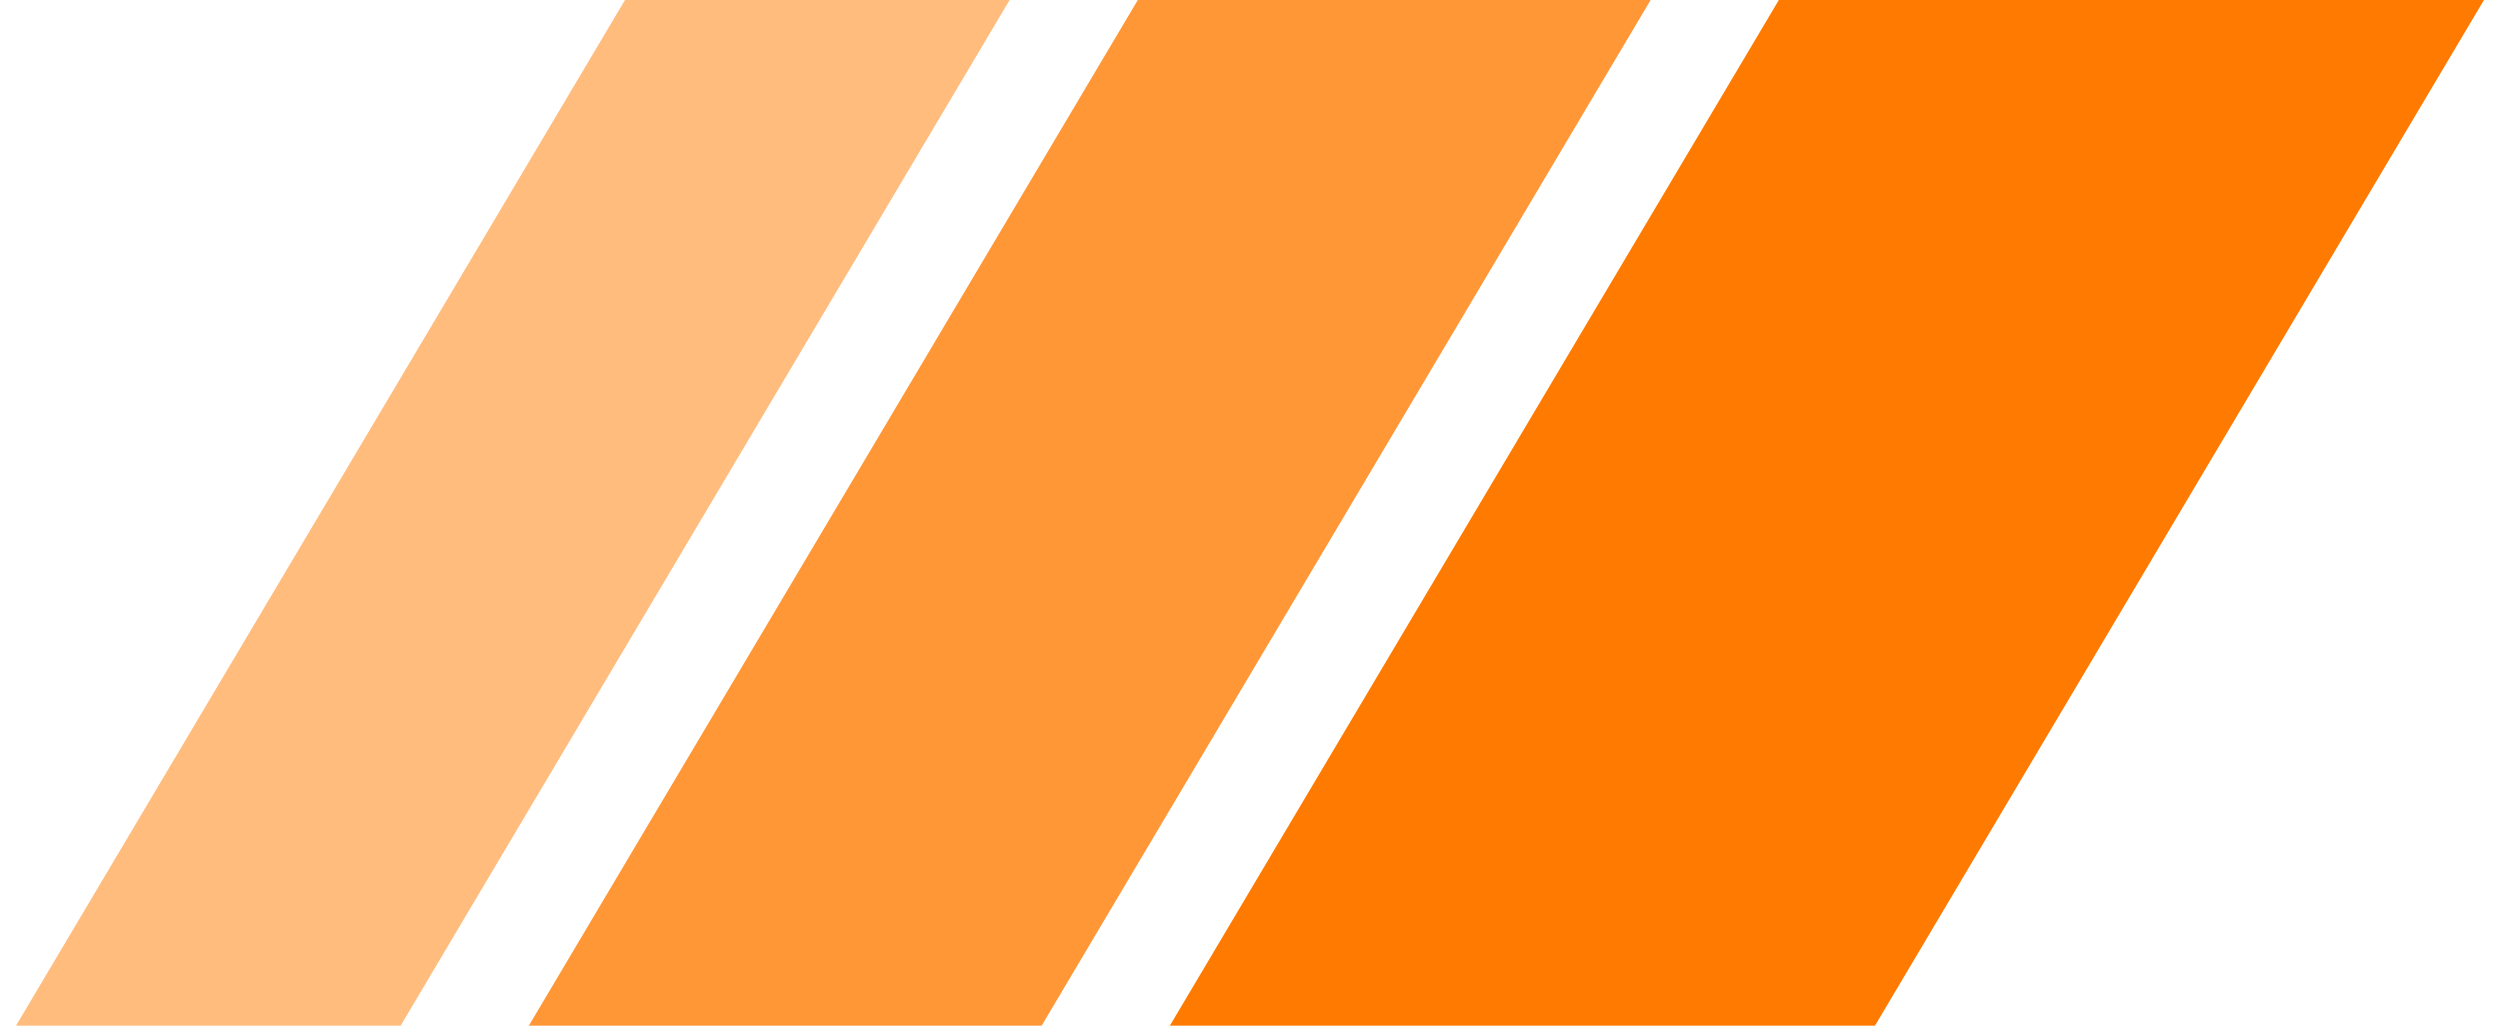
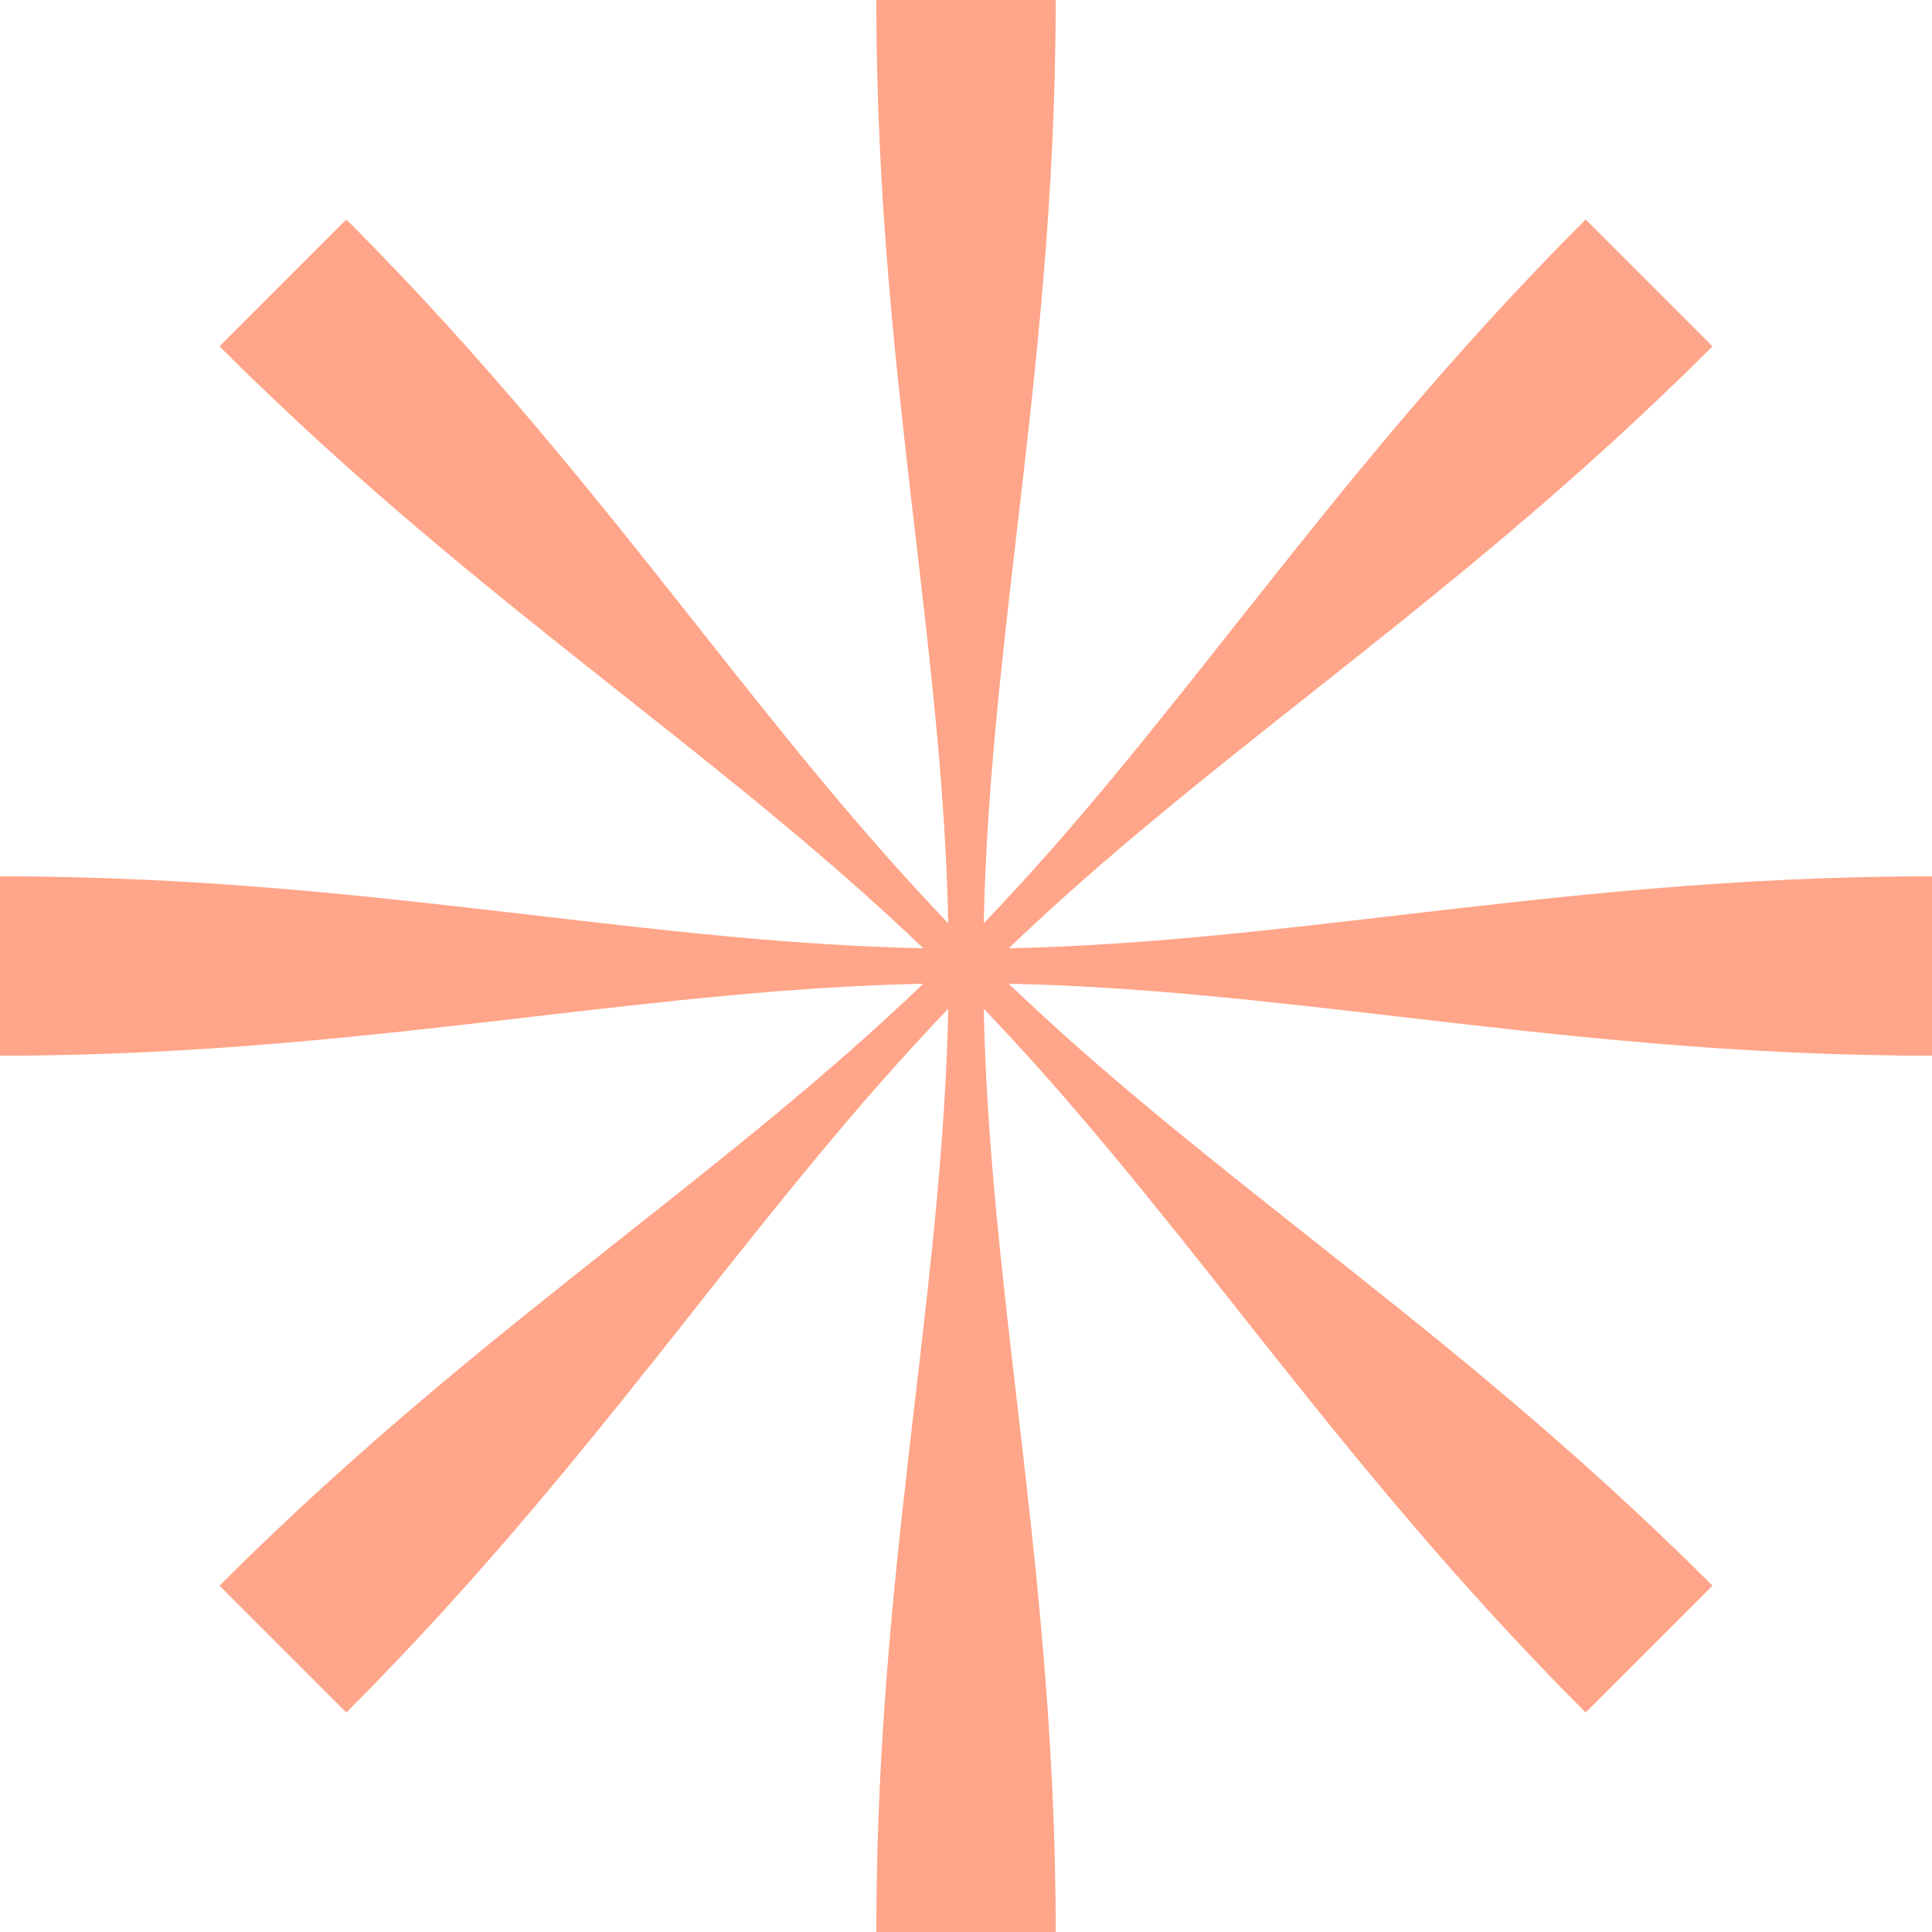
- <svg xmlns="http://www.w3.org/2000/svg" id="logo-38" width="78" height="32" viewBox="0 0 78 32" fill="none">
-   <path d="M55.5 0H77.5L58.5 32H36.5L55.5 0Z" class="ccustom" fill="#FF7A00" />
-   <path d="M35.5 0H51.5L32.5 32H16.5L35.5 0Z" class="ccompli1" fill="#FF9736" />
-   <path d="M19.5 0H31.5L12.5 32H0.5L19.5 0Z" class="ccompli2" fill="#FFBC7D" />
+ <svg xmlns="http://www.w3.org/2000/svg" id="logo-36" width="40" height="40" viewBox="0 0 40 40" fill="none">
+   <path d="M18.952 11.073C18.559 7.699 18.143 4.136 18.143 0H21.857C21.857 4.09 21.443 7.648 21.05 11.025C20.73 13.778 20.424 16.411 20.367 19.115C22.232 17.17 23.863 15.107 25.572 12.946C27.679 10.282 29.904 7.469 32.829 4.545L35.455 7.171C32.563 10.063 29.755 12.286 27.088 14.397L27.086 14.399C24.914 16.118 22.837 17.762 20.885 19.633C23.579 19.576 26.191 19.272 28.927 18.952C32.301 18.559 35.864 18.143 40 18.143V21.857C35.91 21.857 32.352 21.443 28.975 21.05L28.972 21.05C26.22 20.73 23.588 20.424 20.885 20.367C22.829 22.23 24.891 23.861 27.05 25.569L27.053 25.572C29.717 27.679 32.53 29.904 35.455 32.829L32.829 35.455C29.937 32.563 27.714 29.755 25.604 27.089L25.599 27.082L25.595 27.076C23.878 24.908 22.235 22.834 20.367 20.885C20.424 23.589 20.73 26.222 21.05 28.975C21.443 32.352 21.857 35.91 21.857 40H18.143C18.143 35.864 18.559 32.301 18.952 28.927L18.953 28.922C19.272 26.188 19.576 23.577 19.633 20.885C17.765 22.834 16.122 24.908 14.405 27.076L14.401 27.082L14.396 27.089C12.286 29.755 10.063 32.563 7.171 35.455L4.545 32.829C7.47 29.904 10.283 27.679 12.947 25.572L12.95 25.569C15.109 23.861 17.171 22.23 19.115 20.367C16.411 20.424 13.778 20.73 11.025 21.05C7.648 21.443 4.09 21.857 0 21.857V18.143C4.136 18.143 7.699 18.559 11.073 18.952C13.809 19.272 16.421 19.576 19.115 19.633C17.163 17.762 15.084 16.117 12.912 14.397C10.245 12.286 7.437 10.063 4.545 7.171L7.171 4.545C10.096 7.469 12.321 10.282 14.428 12.946C16.137 15.107 17.768 17.17 19.633 19.115C19.576 16.423 19.272 13.812 18.953 11.078L18.952 11.073Z" class="ccustom" fill="#FFA589" />
</svg>
